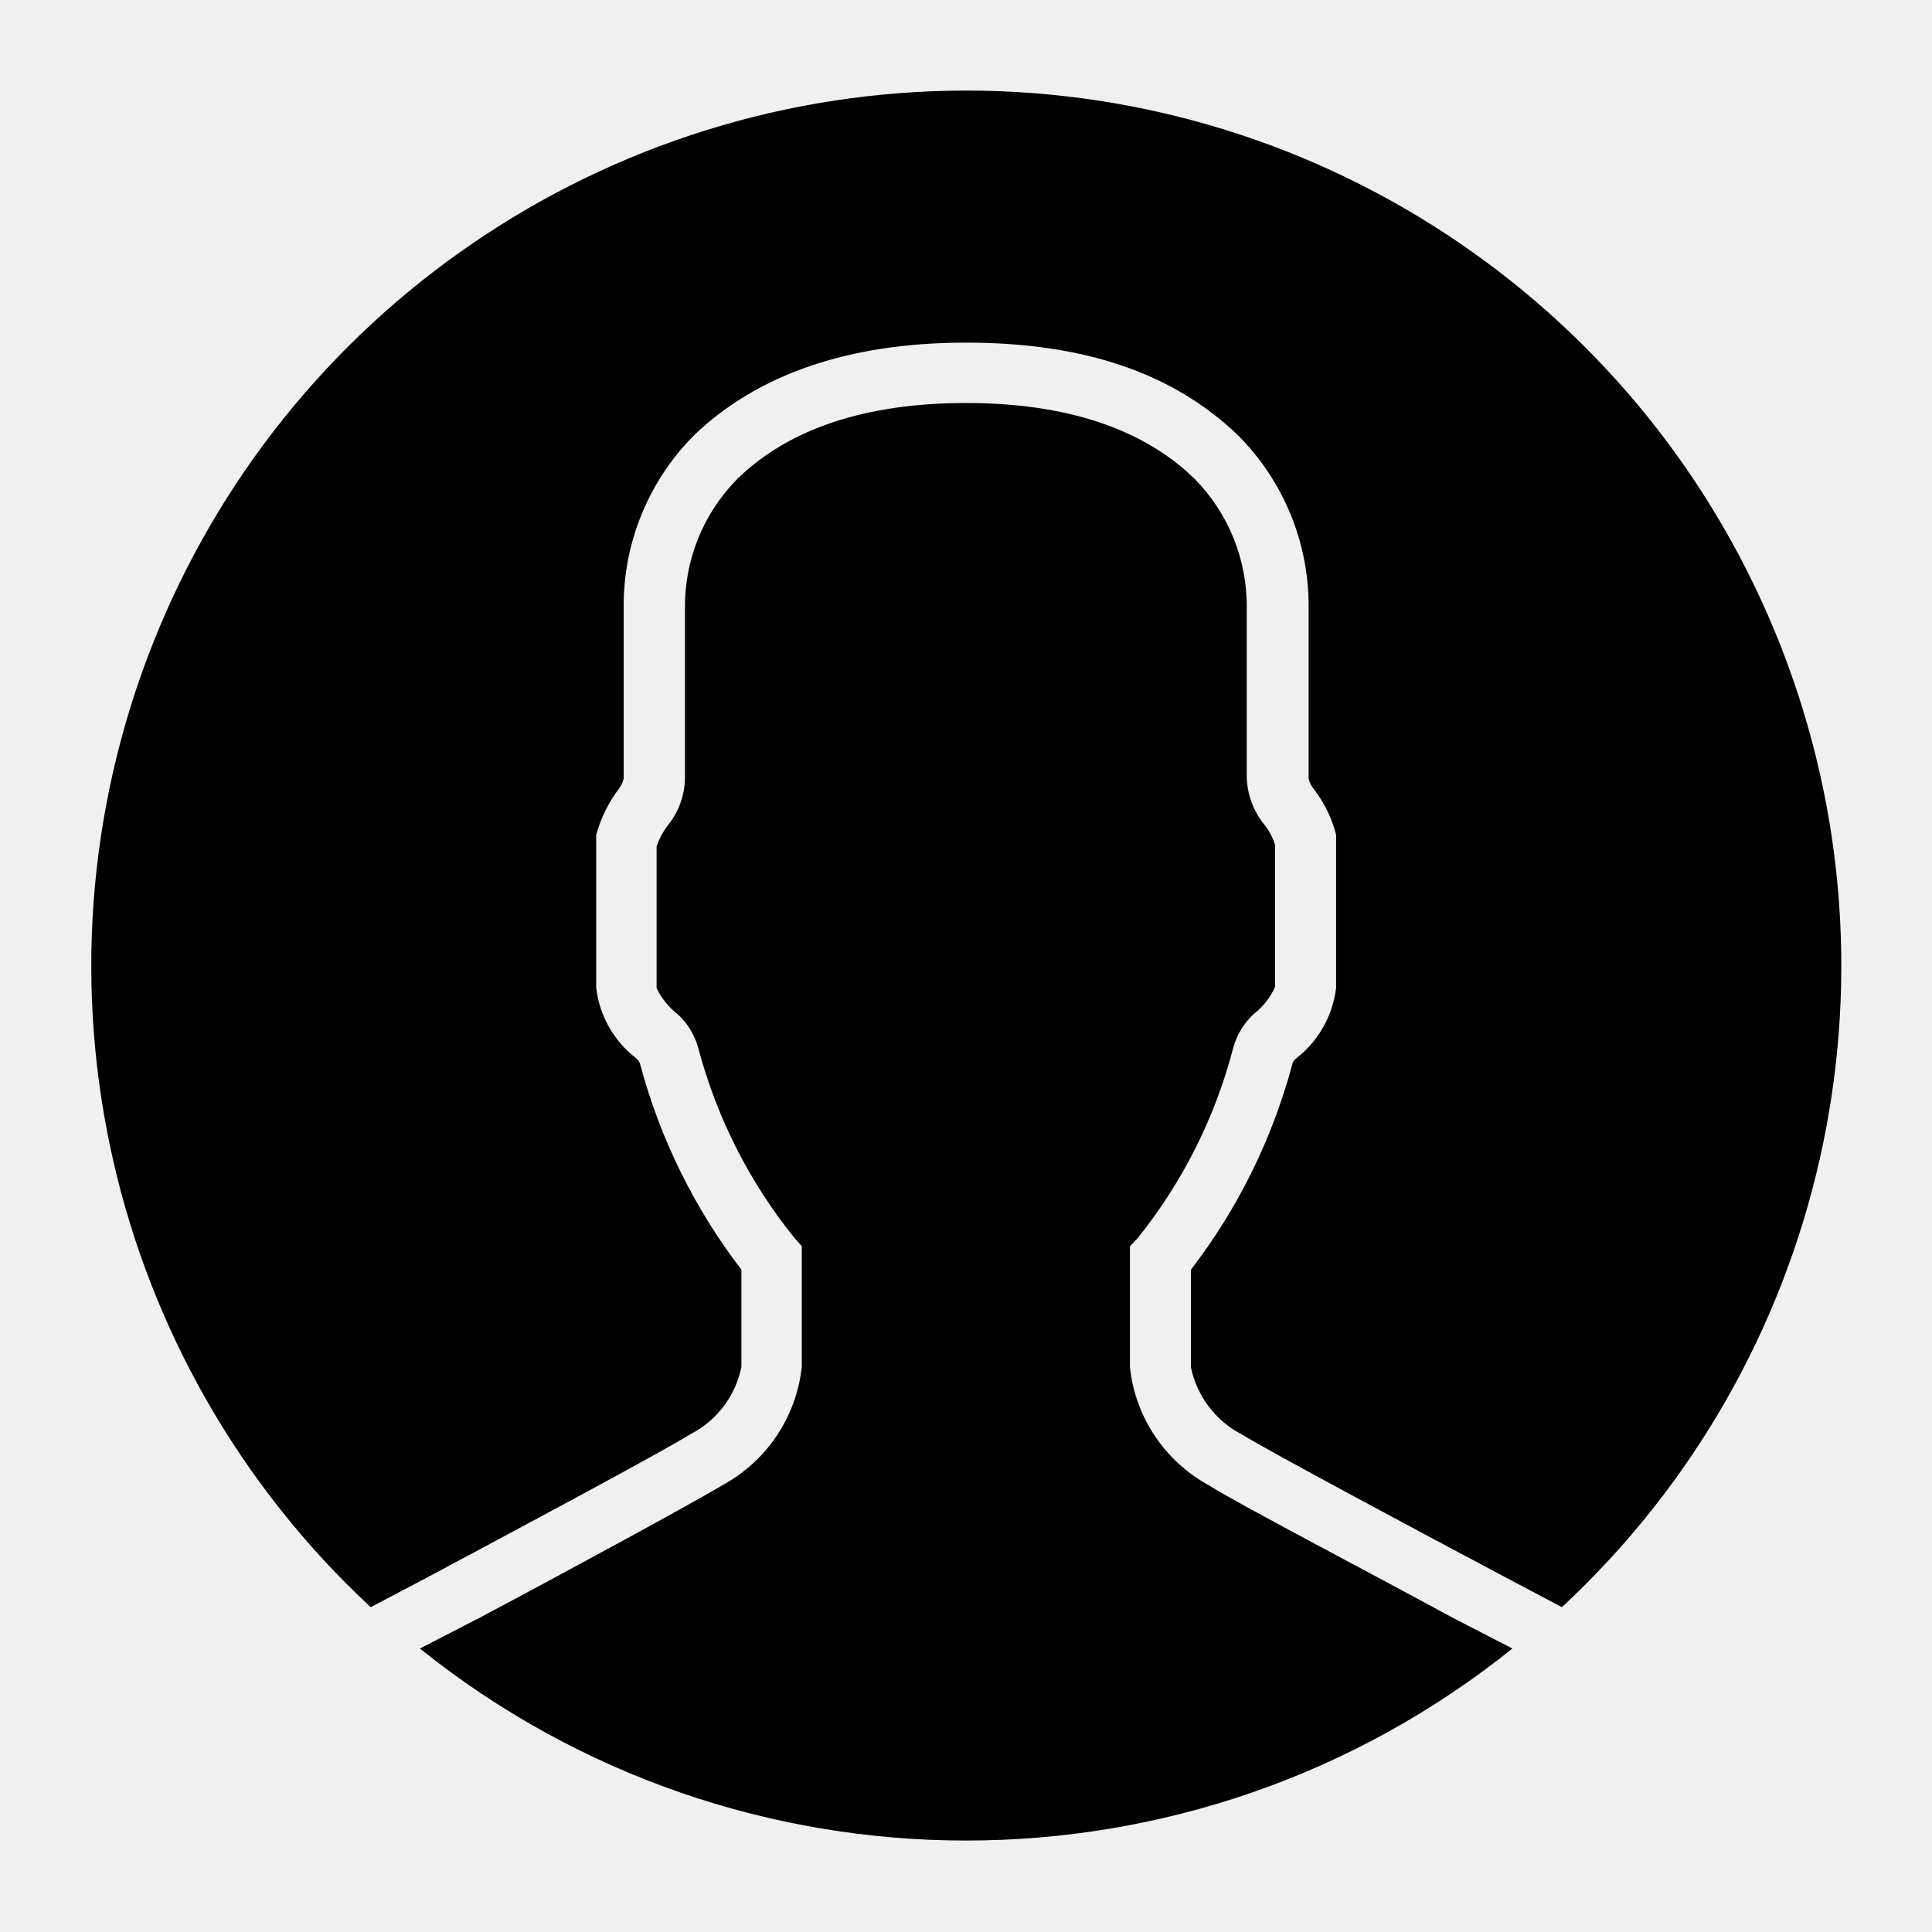
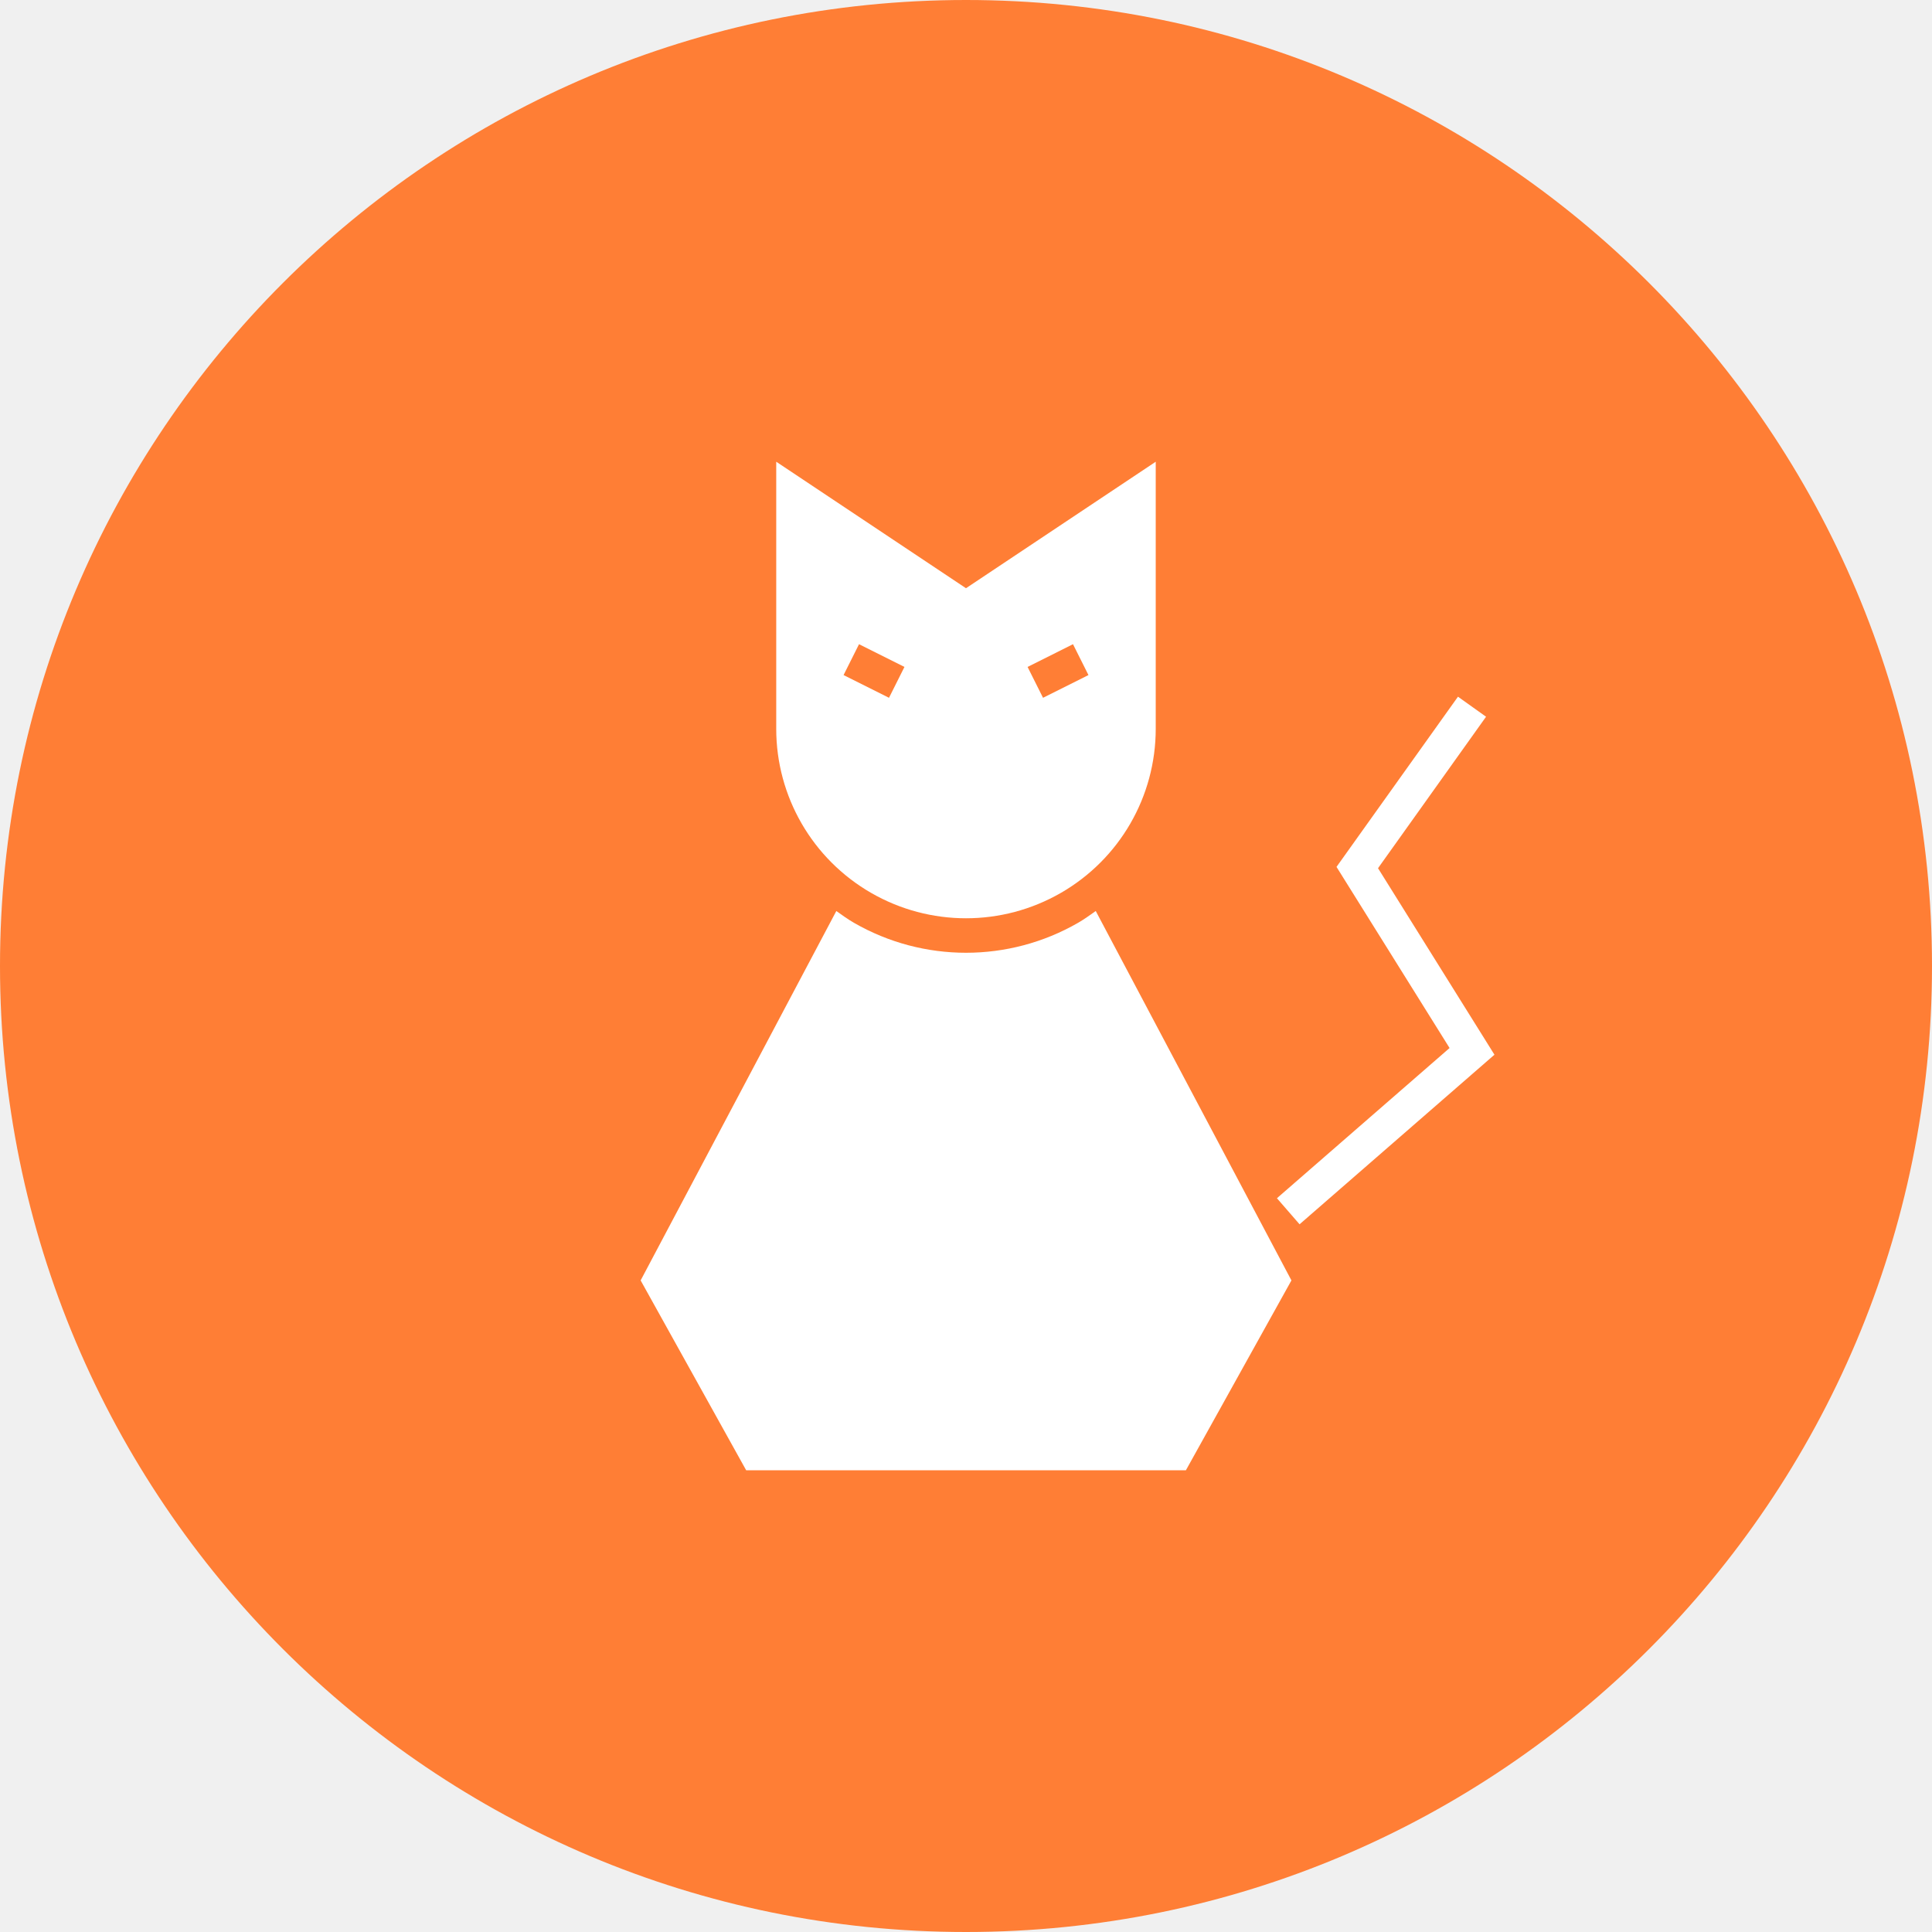
- <svg xmlns="http://www.w3.org/2000/svg" viewBox="0 0 64 64">
-   <g data-name="Layer 3">
-     <path d="M32,3A29,29,0,0,0,12.28,53.24l1.9-1c2.92-1.56,7.71-4.12,8.69-4.73a3.22,3.22,0,0,0,1.69-2.23V42.06a19.42,19.42,0,0,1-3.35-6.79.37.37,0,0,0-.12-.2,3.46,3.46,0,0,1-1.34-2.34l0-5.08a4.57,4.57,0,0,1,.75-1.52.81.81,0,0,0,.16-.34V20.16A8,8,0,0,1,23,14.41c2.09-2,5.1-3.06,9-3.06s6.85,1,9,3.06a8,8,0,0,1,2.35,5.75v5.63a.81.81,0,0,0,.18.36,4.17,4.17,0,0,1,.73,1.5l0,.25v4.83a3.49,3.49,0,0,1-1.36,2.36.35.35,0,0,0-.09.16,19.34,19.34,0,0,1-3.36,6.81v3.23a3.25,3.25,0,0,0,1.69,2.23c1,.61,5.77,3.16,8.71,4.72l1.89,1A29,29,0,0,0,32,3Z" />
-     <path d="M40.06,49.21a5.07,5.07,0,0,1-2.63-3.92v-4l.26-.28a16.79,16.79,0,0,0,3.16-6.29,2.41,2.41,0,0,1,.68-1.13,2.32,2.32,0,0,0,.71-.9V28a2,2,0,0,0-.33-.65,2.61,2.61,0,0,1-.61-1.6V20.16a6,6,0,0,0-1.74-4.31c-1.71-1.66-4.26-2.5-7.56-2.5s-5.85.84-7.56,2.5a6,6,0,0,0-1.75,4.31v5.63a2.55,2.55,0,0,1-.59,1.58,2.41,2.41,0,0,0-.35.67v4.69a2.41,2.41,0,0,0,.69.86,2.35,2.35,0,0,1,.7,1.16A16.89,16.89,0,0,0,26.31,41l.25.28v4a5.08,5.08,0,0,1-2.63,3.92c-1,.6-5.12,2.84-8.08,4.41l-1.94,1a28.92,28.92,0,0,0,36.19,0l-1.94-1C45.2,52,41,49.81,40.06,49.21Z" />
+ <svg xmlns="http://www.w3.org/2000/svg" width="84" height="84" viewBox="0 0 84 84">
+   <g transform="translate(3895.256 -2068.364)">
+     <circle cx="-3853.256" cy="2110.364" r="42" fill="#ff7e35" />
+     <g fill="#fff" transform="translate(-2214.362 989.675)">
+       <path style="line-height:normal;text-indent:0;text-align:start;text-decoration-line:none;text-decoration-style:solid;text-decoration-color:#000;text-transform:none;block-progression:tb;white-space:normal;isolation:auto;mix-blend-mode:normal;solid-color:#000;solid-opacity:1" d="m -1647.145,1098.764 0,11.613 c 0,2.943 1.571,5.661 4.125,7.133 2.554,1.472 5.698,1.472 8.252,0 2.554,-1.472 4.123,-4.189 4.123,-7.133 l 0,-11.613 -8.25,5.5 -8.25,-5.5 z m 3.6,7.934 1.975,0.988 -0.672,1.342 -1.975,-0.988 0.672,-1.342 z m 9.303,0 0.672,1.342 -1.975,0.988 -0.672,-1.342 1.975,-0.988 z" color="#000" enable-background="accumulate" font-family="sans-serif" font-weight="400" overflow="visible" />
+       <path style="line-height:normal;text-indent:0;text-align:start;text-decoration-line:none;text-decoration-style:solid;text-decoration-color:#000;text-transform:none;block-progression:tb;white-space:normal;isolation:auto;mix-blend-mode:normal;solid-color:#000;solid-opacity:1" d="m -1644.533,1118.298 c 0.249,0.177 0.497,0.357 0.766,0.512 3.015,1.738 6.732,1.738 9.748,0 0.268,-0.155 0.516,-0.335 0.766,-0.512 l 8.508,16.061 -4.588,8.254 -19.119,0 -4.588,-8.254 8.508,-16.061 z" color="#000" enable-background="accumulate" font-family="sans-serif" font-weight="400" overflow="visible" />
+       <path style="line-height:normal;text-indent:0;text-align:start;text-decoration-line:none;text-decoration-style:solid;text-decoration-color:#000;text-transform:none;block-progression:tb;white-space:normal;isolation:auto;mix-blend-mode:normal;solid-color:#000;solid-opacity:1" fill-rule="evenodd" d="m -1617.504,1108.98 -5.281,7.4 4.916,7.875 -7.506,6.531 0.984,1.133 8.473,-7.373 -5.062,-8.109 4.697,-6.586 -1.221,-0.871 z" color="#000" enable-background="accumulate" font-family="sans-serif" font-weight="400" overflow="visible" />
+     </g>
  </g>
</svg>
